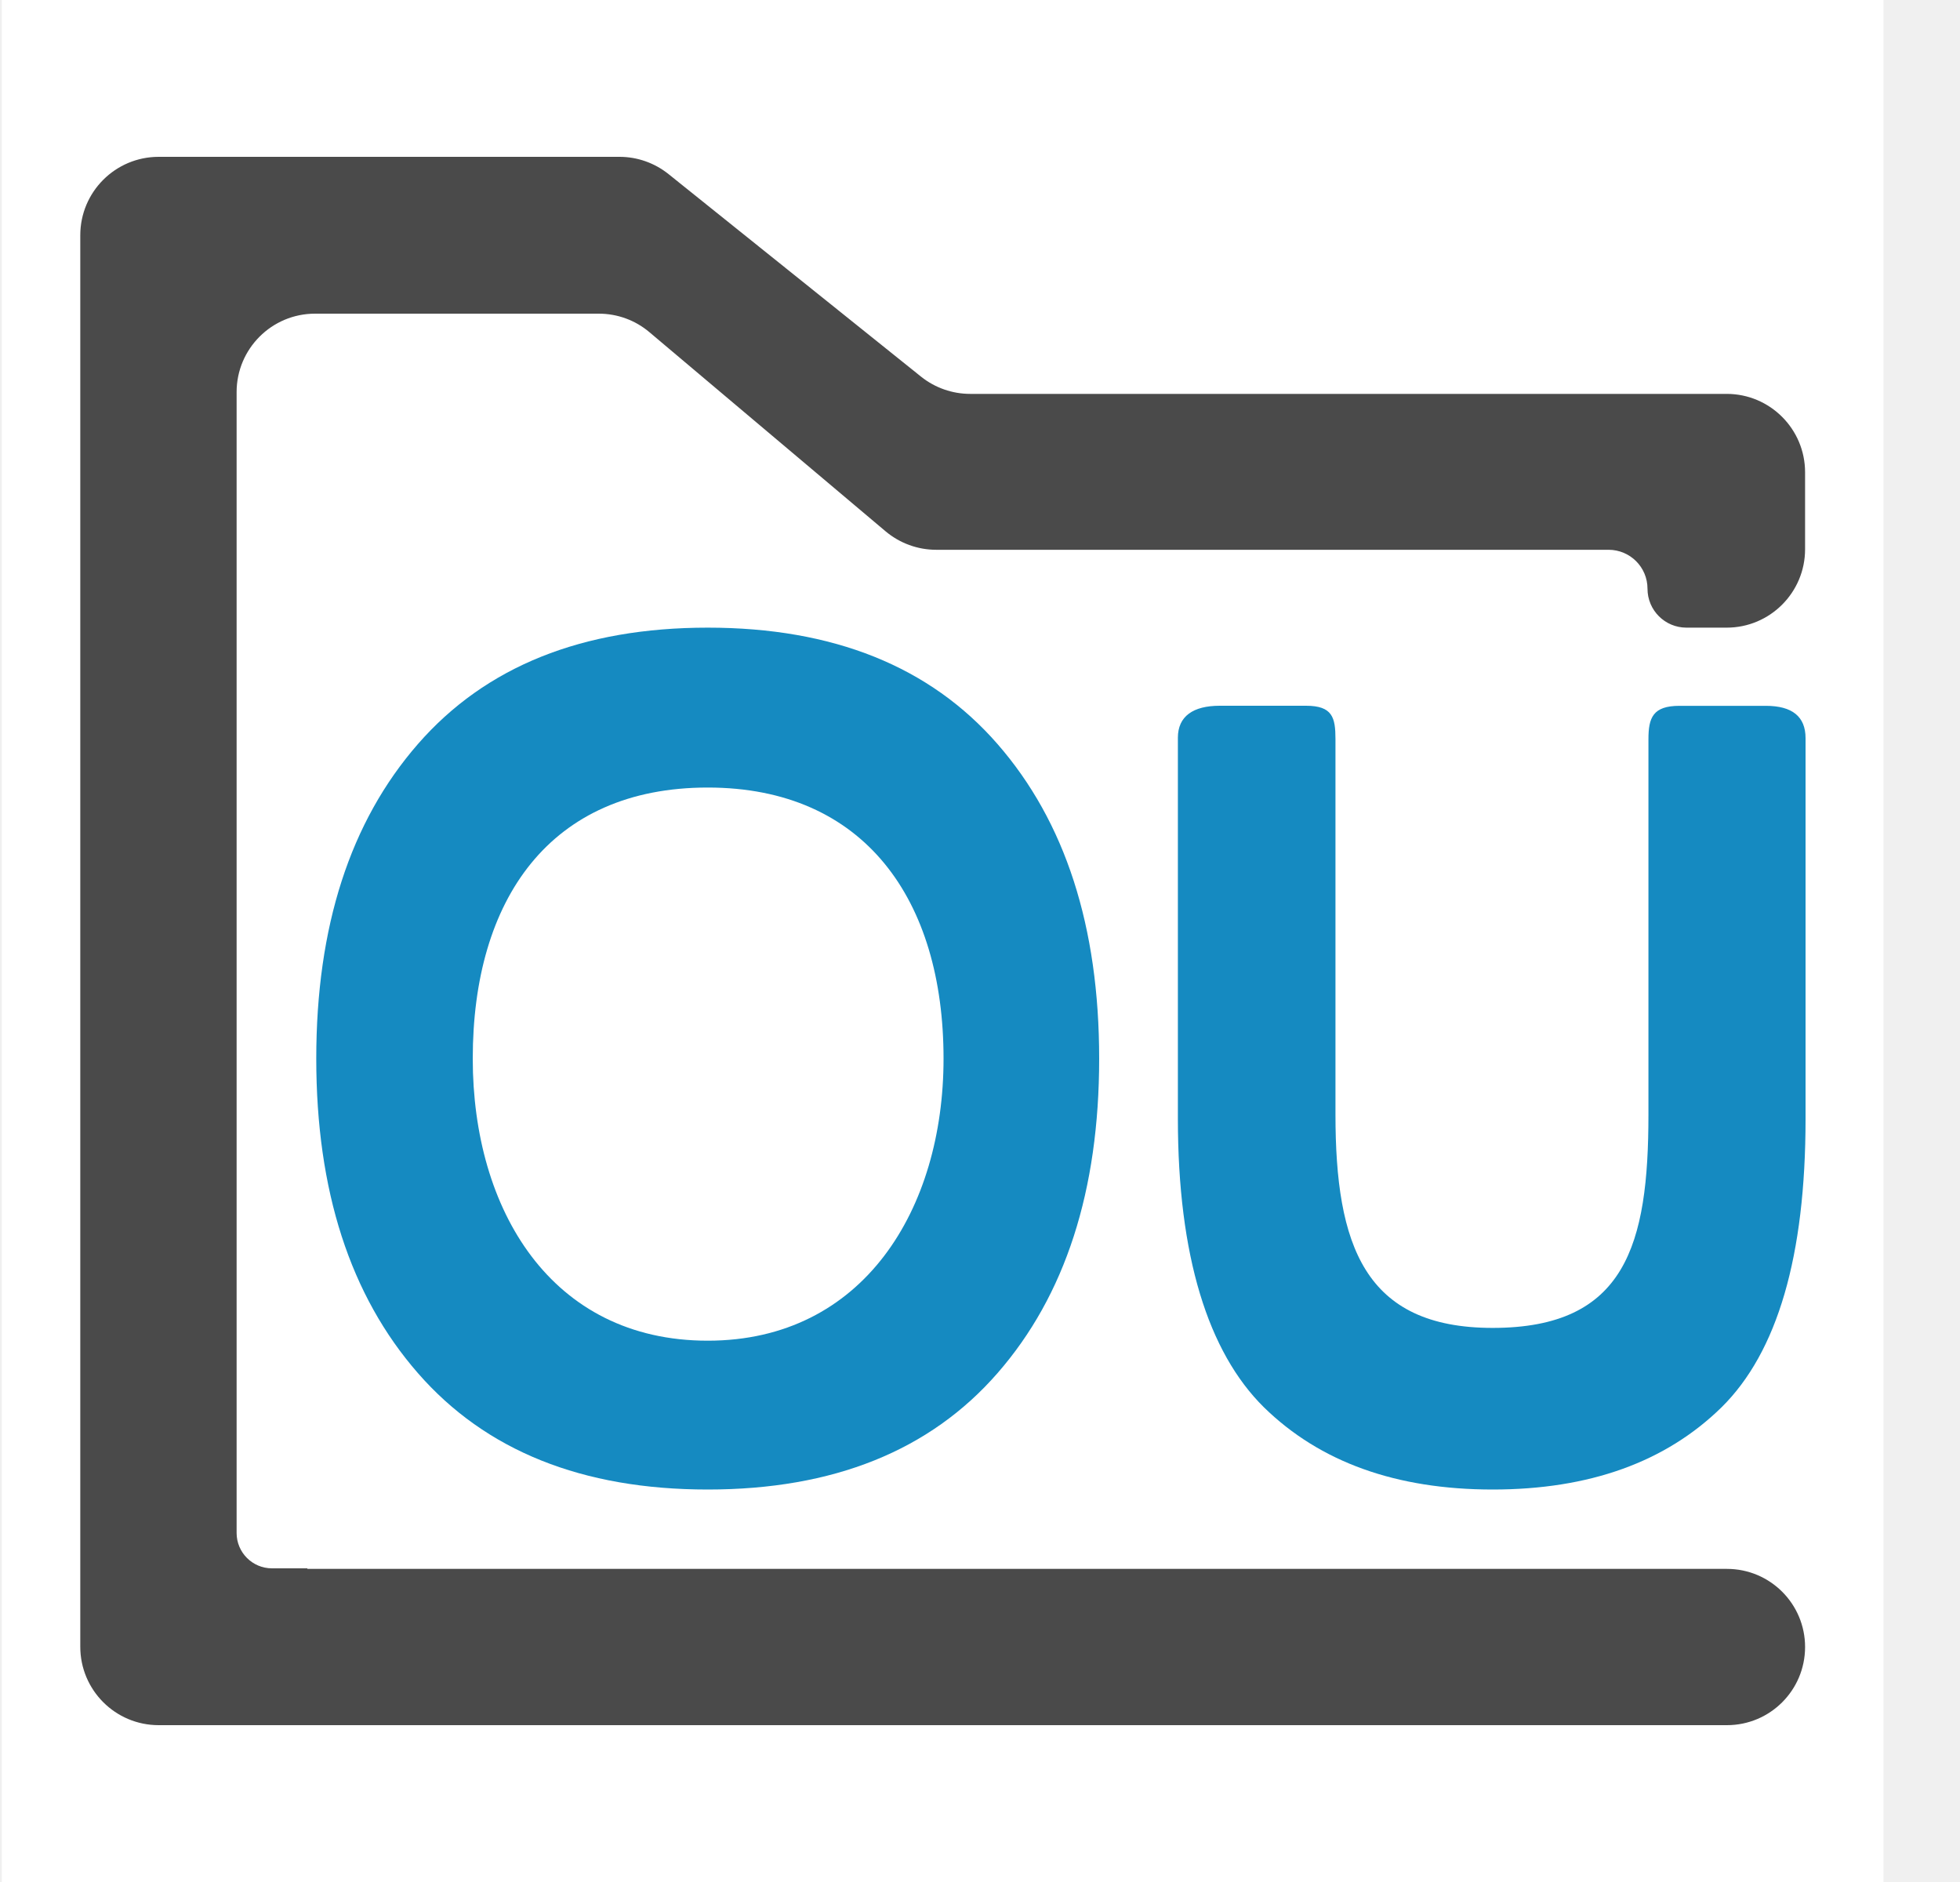
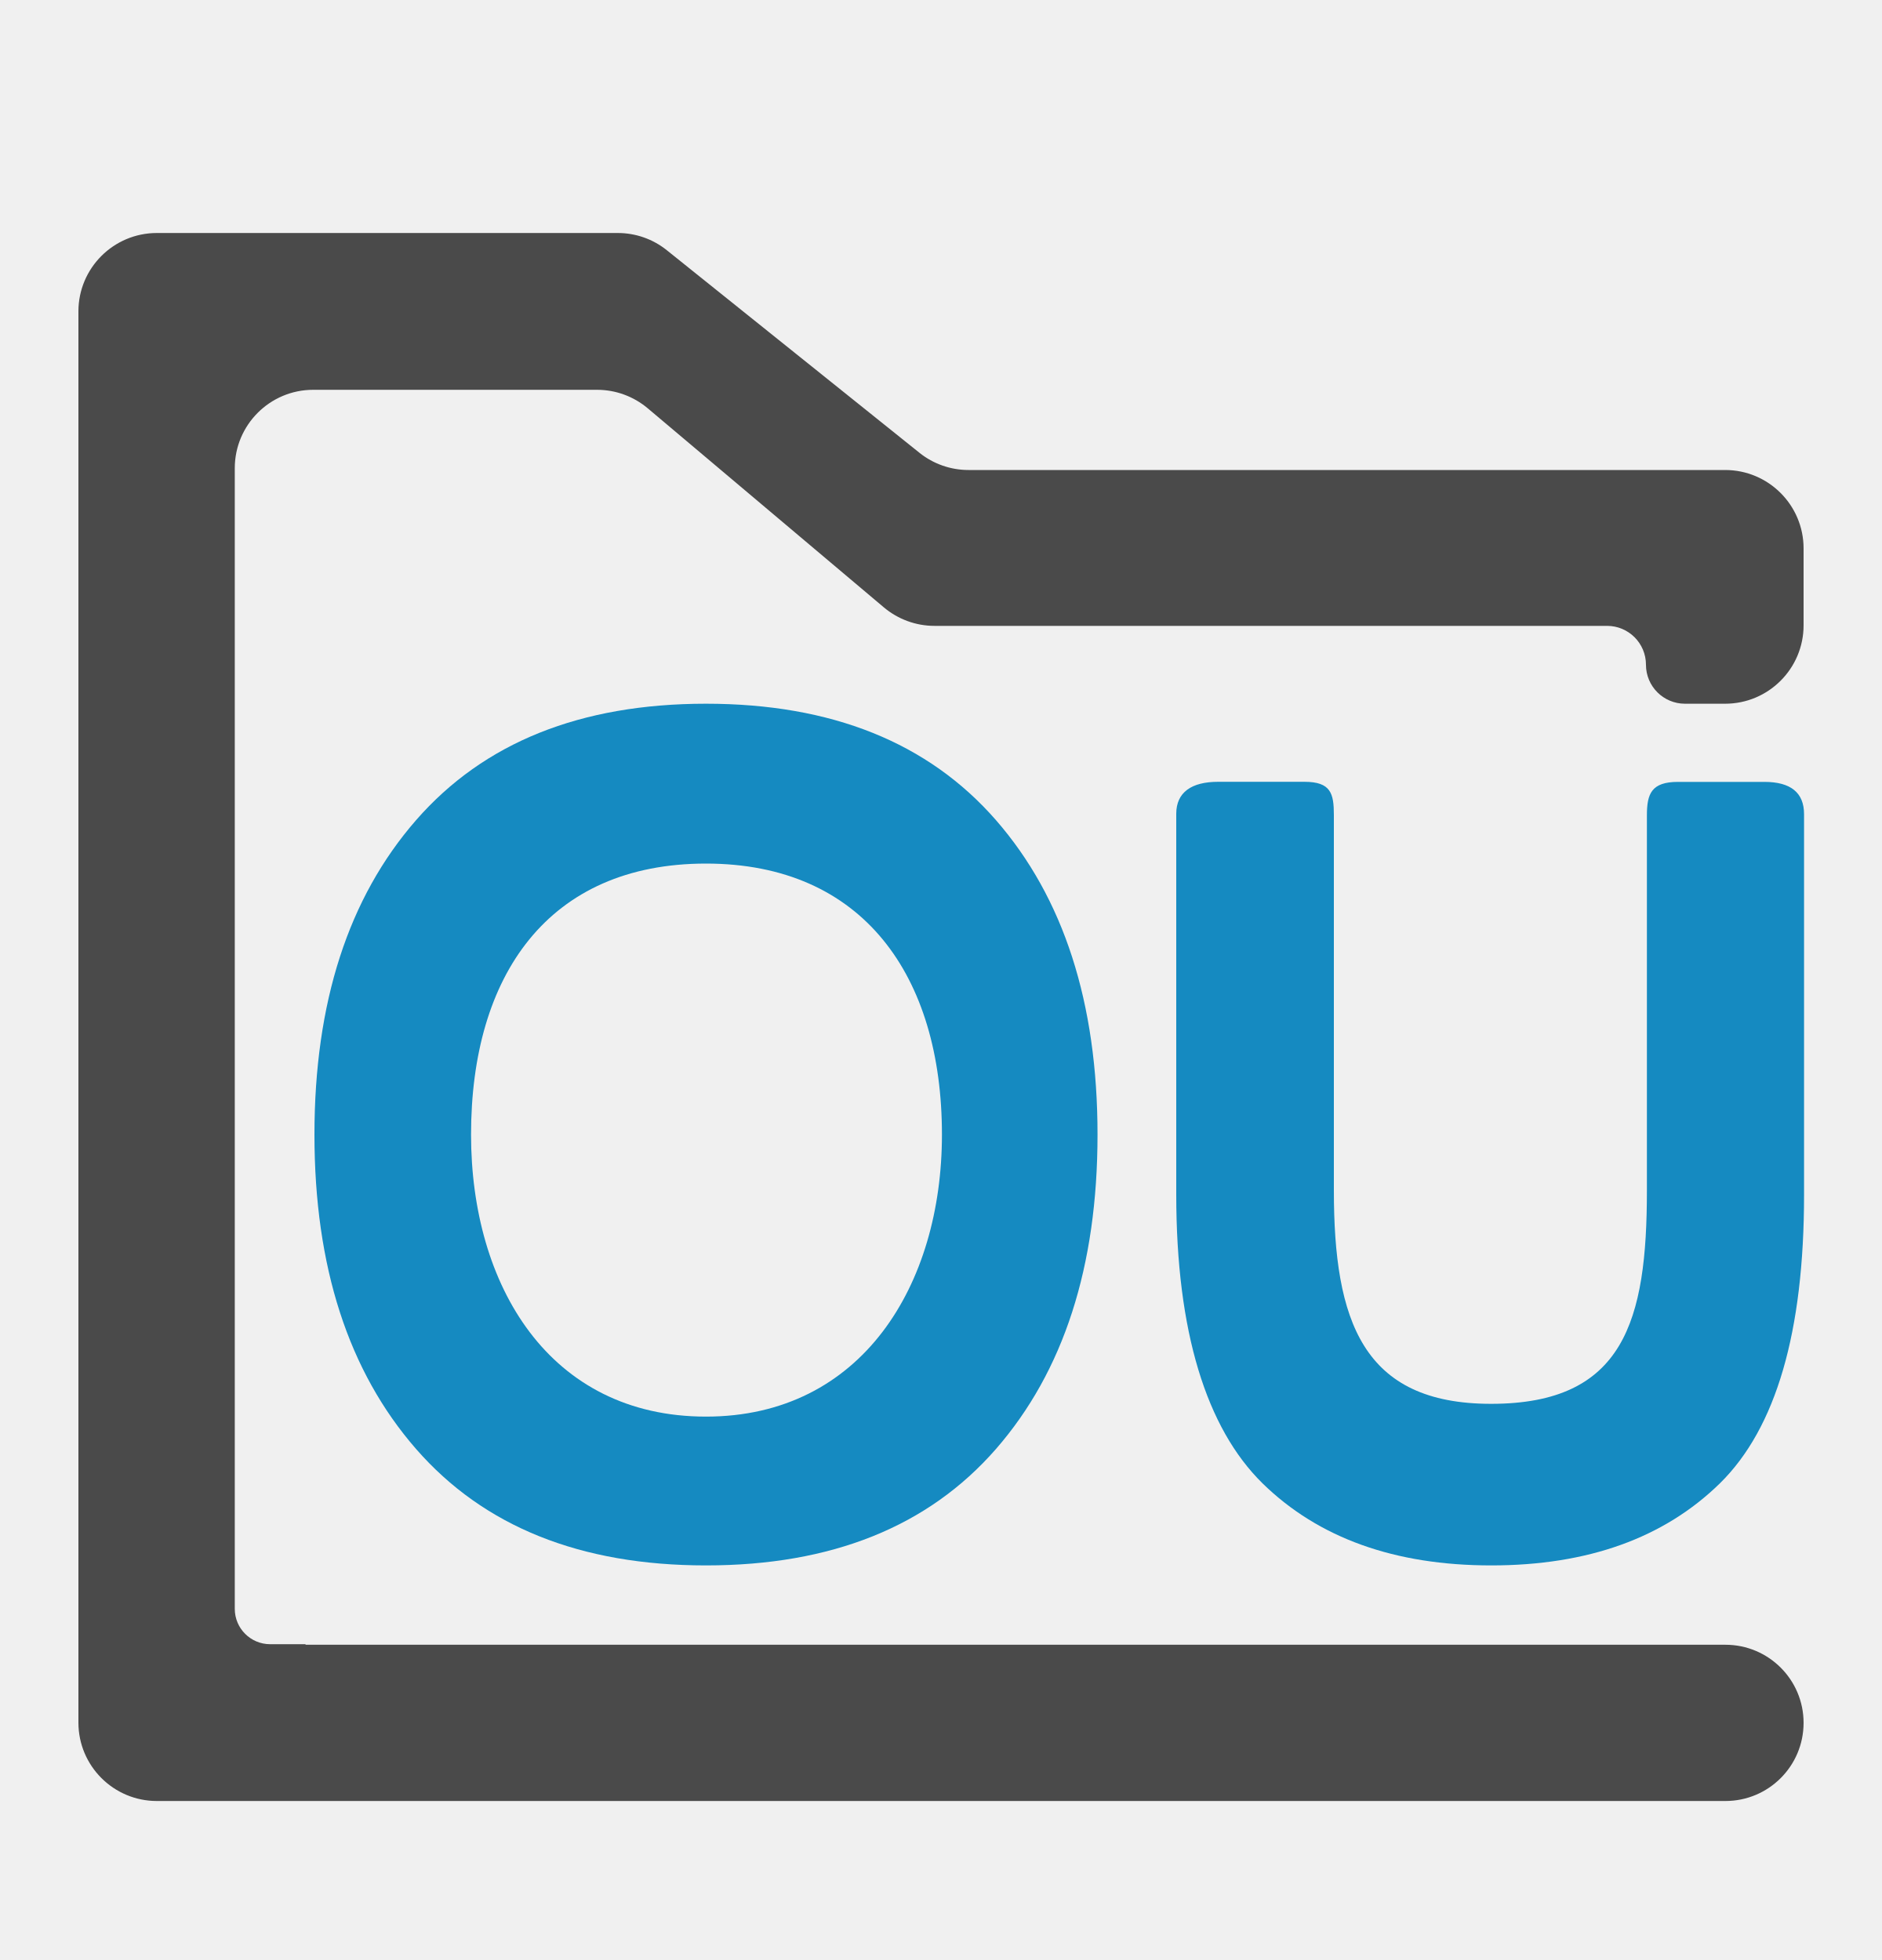
- <svg xmlns="http://www.w3.org/2000/svg" width="25" height="24" viewBox="0 0 25 24" fill="none">
-   <rect width="24" height="24" transform="translate(0.0236816)" fill="white" />
-   <path d="M11.749 4.804C11.927 4.946 12.148 5.023 12.375 5.023H22.024C22.576 5.023 23.024 5.471 23.024 6.023V7.004C23.024 7.556 22.576 8.004 22.024 8.004H21.511C21.236 8.004 21.014 7.782 21.014 7.507C21.014 7.233 20.792 7.011 20.517 7.011H11.94C11.704 7.011 11.476 6.927 11.295 6.775L8.282 4.235C8.102 4.083 7.874 4 7.638 4H4.018C3.466 4 3.018 4.448 3.018 5V19.549C3.018 19.798 3.22 20 3.469 20H3.917C3.919 20 3.92 20.002 3.92 20.003C3.92 20.005 3.922 20.007 3.924 20.007H22.027C22.578 20.007 23.024 20.453 23.024 21.003C23.024 21.554 22.578 22 22.027 22H2.024C1.471 22 1.024 21.552 1.024 21V3C1.024 2.448 1.471 2 2.024 2H7.902C8.129 2 8.35 2.078 8.527 2.22L11.749 4.804Z" fill="#4A4A4A" />
-   <path d="M15.024 14.265V9.408C15.024 9.133 15.22 9 15.558 9H16.658C16.996 9 17.034 9.15 17.034 9.425V14.211C17.034 15.877 17.401 16.934 19.039 16.934C20.736 16.934 21.026 15.872 21.026 14.211V9.426C21.026 9.151 21.084 9.001 21.422 9.001H22.523C22.861 9.001 23.03 9.139 23.03 9.413V14.269C23.03 16.017 22.672 17.243 21.958 17.947C21.244 18.646 20.271 18.995 19.04 18.995C17.809 18.995 16.837 18.646 16.122 17.947C15.408 17.243 15.024 16.013 15.024 14.265Z" fill="#158AC1" />
-   <path d="M4.034 13.5C4.034 11.817 4.466 10.48 5.33 9.489C6.193 8.499 7.426 8.004 9.027 8.004C10.628 8.004 11.861 8.499 12.724 9.489C13.588 10.48 14.02 11.817 14.02 13.5C14.02 15.183 13.588 16.52 12.724 17.51C11.861 18.5 10.628 18.995 9.027 18.995C7.426 18.995 6.193 18.5 5.33 17.51C4.466 16.52 4.034 15.183 4.034 13.5ZM6.03 13.5C6.03 15.424 7.027 17.097 9.027 17.097C11.015 17.097 12.035 15.417 12.035 13.5C12.035 11.477 11.03 10.043 9.027 10.043C7.013 10.043 6.03 11.471 6.03 13.5Z" fill="#158AC1" />
+ <svg xmlns="http://www.w3.org/2000/svg" width="24" height="25" viewBox="0 0 24 25" fill="none">
+   <path d="M11.726 5.776C11.903 5.918 12.124 5.995 12.351 5.995H22C22.552 5.995 23 6.443 23 6.995V7.976C23 8.528 22.552 8.976 22 8.976H21.487C21.213 8.976 20.99 8.754 20.99 8.479C20.99 8.205 20.768 7.983 20.494 7.983H11.916C11.68 7.983 11.452 7.899 11.271 7.747L8.259 5.207C8.078 5.055 7.85 4.972 7.614 4.972H3.994C3.442 4.972 2.994 5.42 2.994 5.972V20.521C2.994 20.77 3.196 20.972 3.445 20.972H3.893C3.895 20.972 3.896 20.974 3.896 20.975C3.896 20.977 3.898 20.979 3.9 20.979H22.003C22.554 20.979 23 21.425 23 21.975C23 22.526 22.554 22.972 22.003 22.972H2C1.448 22.972 1 22.524 1 21.972V3.972C1 3.42 1.448 2.972 2 2.972H7.878C8.106 2.972 8.326 3.049 8.504 3.192L11.726 5.776Z" fill="#4A4A4A" />
+   <path d="M15 15.237V10.38C15 10.105 15.196 9.972 15.534 9.972H16.635C16.973 9.972 17.01 10.122 17.01 10.396V15.183C17.01 16.849 17.377 17.906 19.015 17.906C20.713 17.906 21.002 16.844 21.002 15.183V10.398C21.002 10.123 21.061 9.973 21.399 9.973H22.499C22.837 9.973 23.006 10.111 23.006 10.385V15.241C23.006 16.989 22.649 18.215 21.934 18.919C21.22 19.618 20.247 19.967 19.017 19.967C17.786 19.967 16.813 19.618 16.099 18.919C15.384 18.215 15 16.985 15 15.237Z" fill="#158AC1" />
+   <path d="M4.01 14.472C4.01 12.789 4.442 11.452 5.306 10.461C6.17 9.471 7.402 8.976 9.003 8.976C10.604 8.976 11.837 9.471 12.701 10.461C13.564 11.452 13.996 12.789 13.996 14.472C13.996 16.155 13.564 17.491 12.701 18.482C11.837 19.472 10.604 19.967 9.003 19.967C7.402 19.967 6.17 19.472 5.306 18.482C4.442 17.491 4.01 16.155 4.01 14.472ZM6.007 14.472C6.007 16.395 7.003 18.069 9.003 18.069C10.991 18.069 12.012 16.389 12.012 14.472C12.012 12.449 11.006 11.015 9.003 11.015C6.989 11.015 6.007 12.443 6.007 14.472Z" fill="#158AC1" />
</svg>
